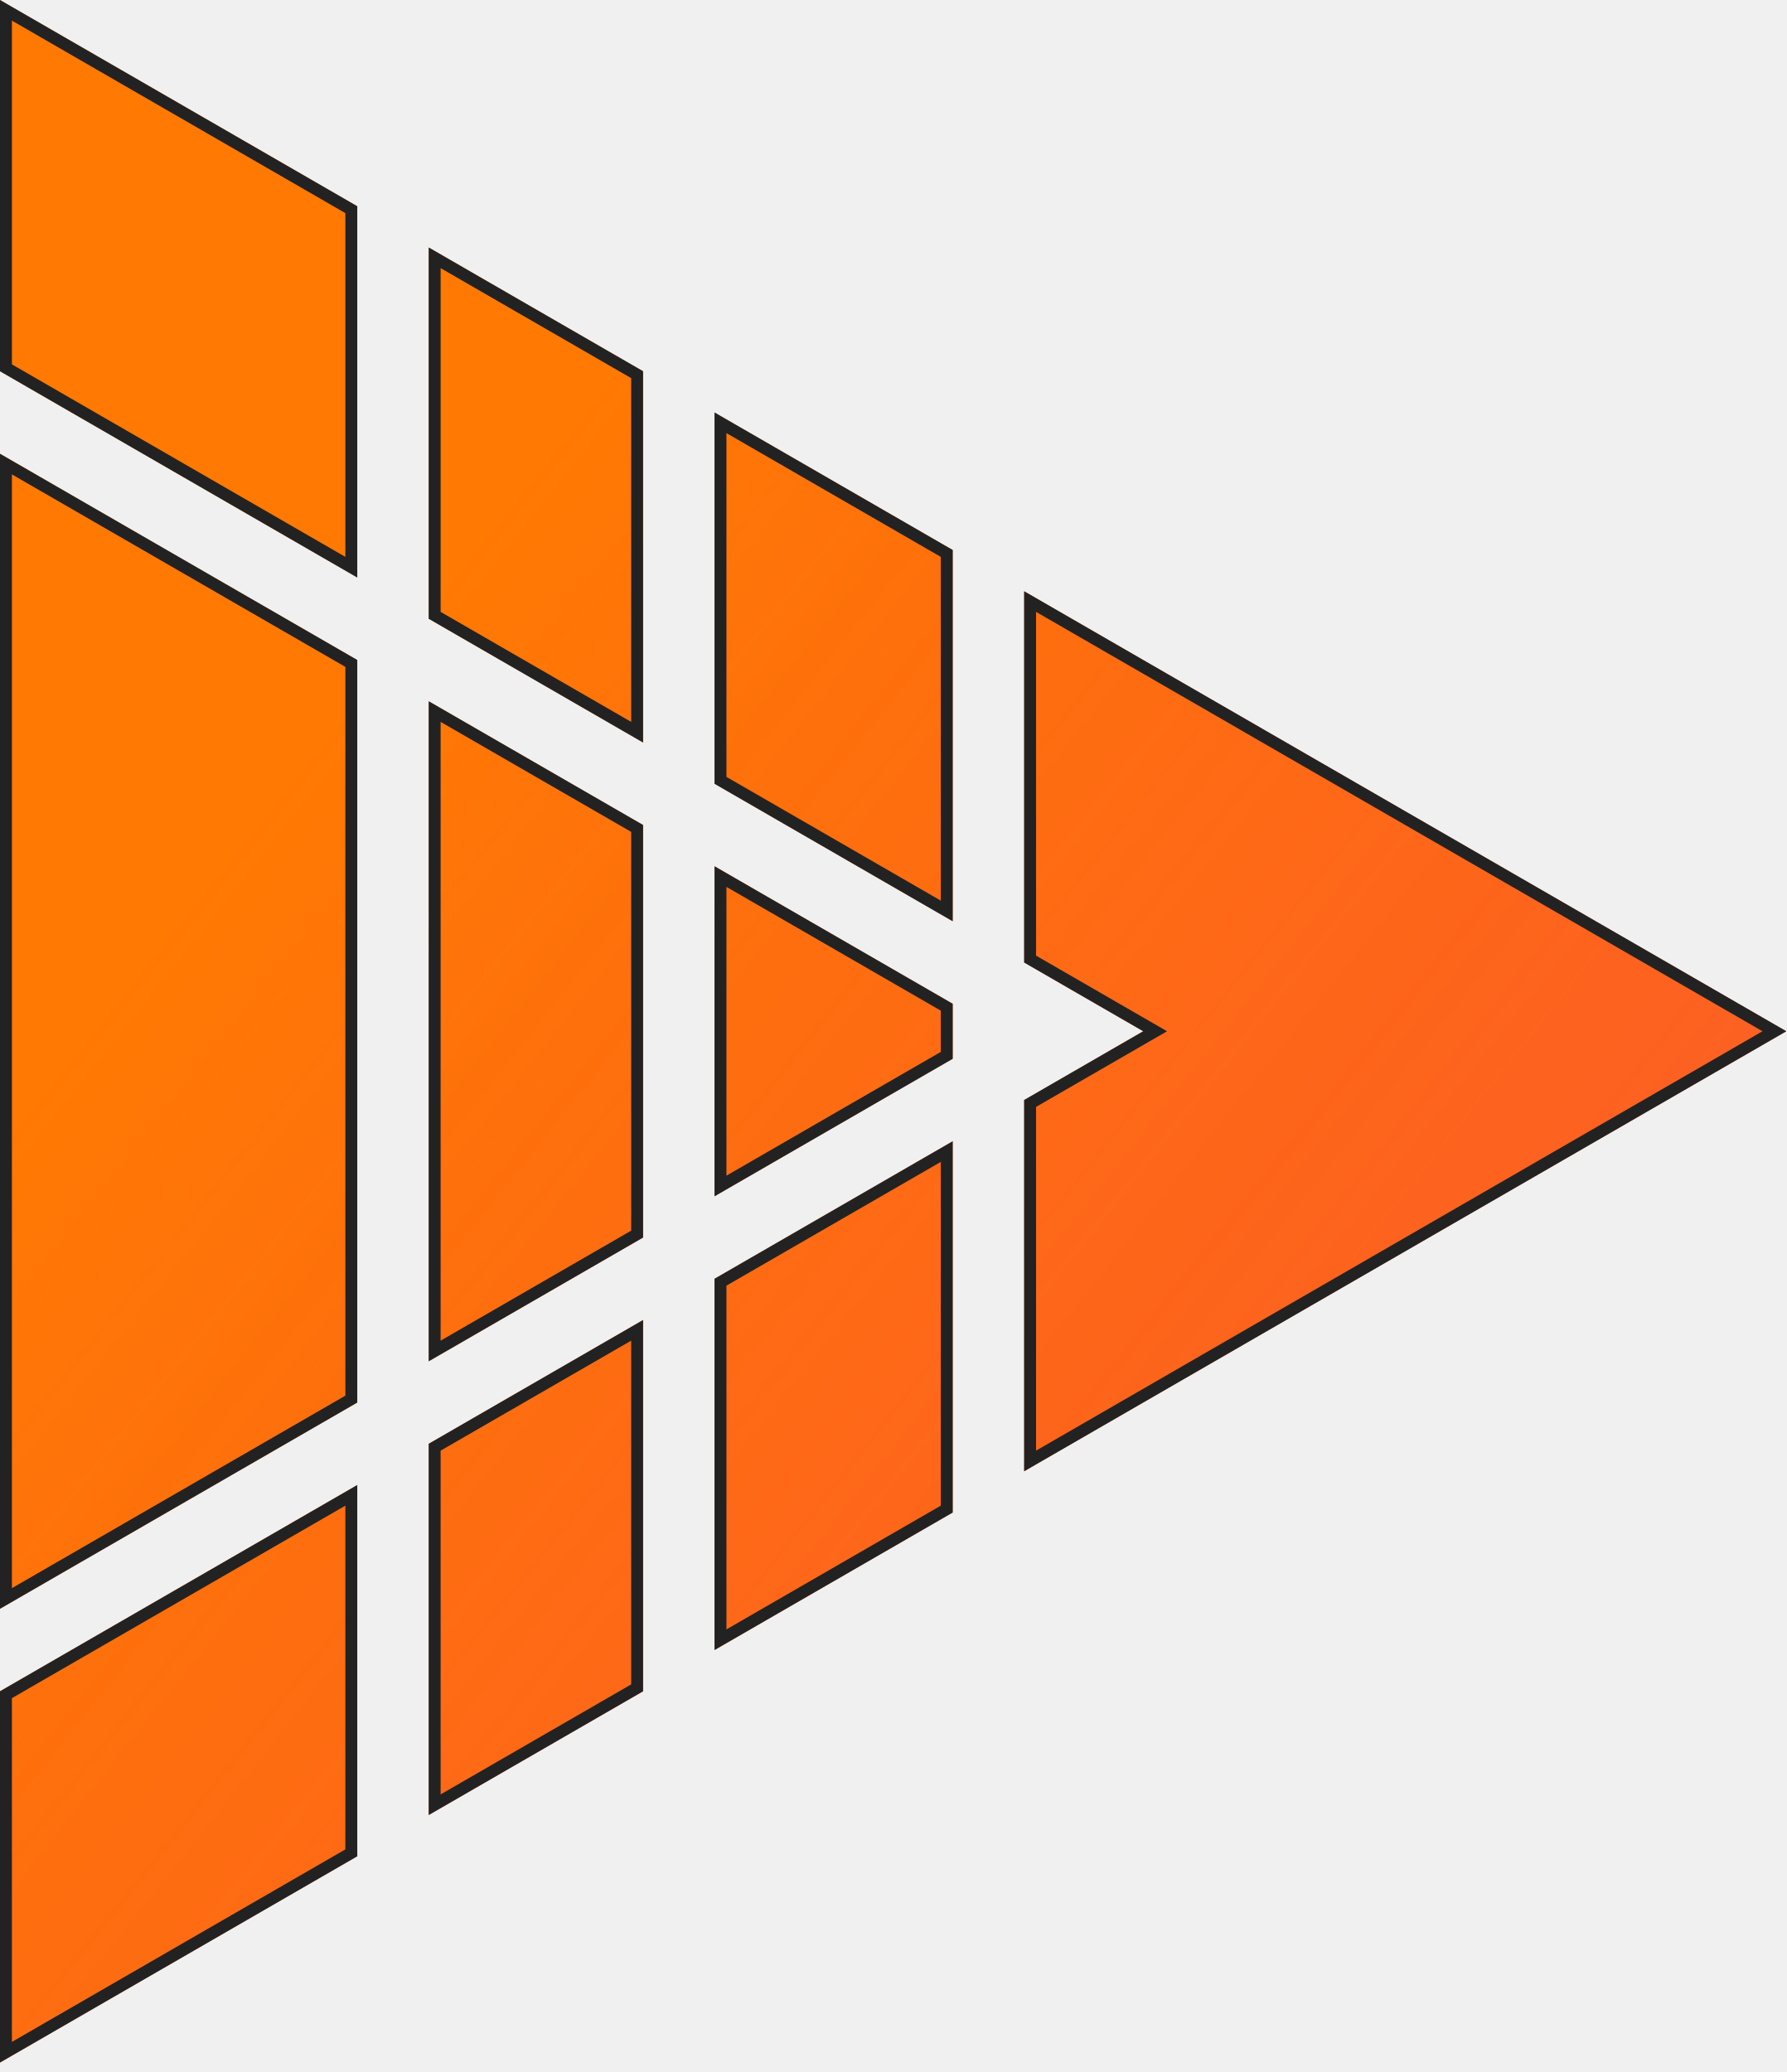
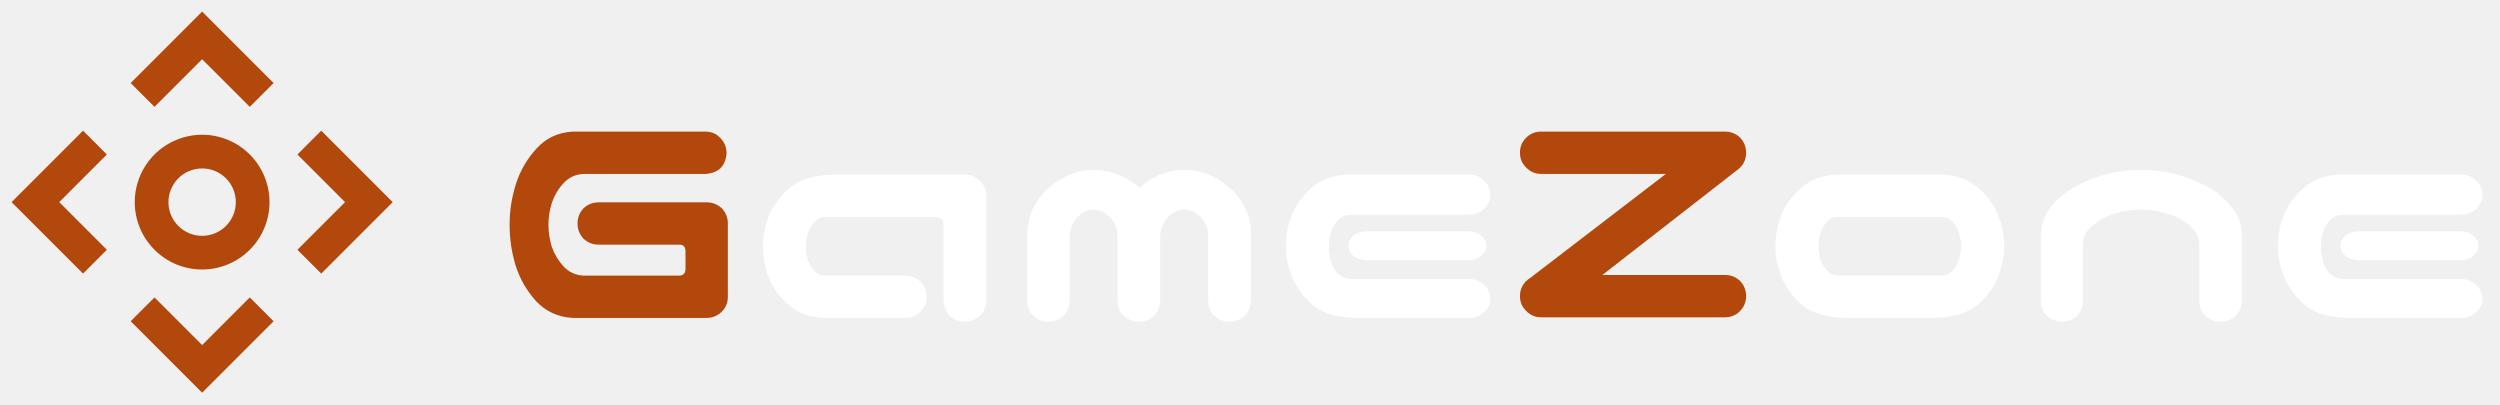
- <svg xmlns="http://www.w3.org/2000/svg" width="75" height="87" viewBox="0 0 75 87" fill="none">
-   <mask id="path-1-inside-1_106_52" fill="white">
-     <path fill-rule="evenodd" clip-rule="evenodd" d="M45 41.569L48 43.301L45 45.033L43 46.188V61.776L75 43.301L43 24.826V40.414L45 41.569ZM40 38.682V23.094L30 17.32V32.909L40 38.682ZM40 63.508V47.92L30 53.694V69.282L40 63.508ZM40 42.147V44.456L30 50.23V36.373L40 42.147ZM27 51.962V34.641L18 29.445V57.158L27 51.962ZM27 15.588V31.177L18 25.981V10.392L27 15.588ZM27 71.014V55.426L18 60.622V76.21L27 71.014ZM15 24.249V8.66L0 0V15.588L15 24.249ZM0 19.053L15 27.713V58.89L0 67.55V19.053ZM0 71.014V86.603L15 77.942V62.354L0 71.014Z" />
-   </mask>
-   <path fill-rule="evenodd" clip-rule="evenodd" d="M45 41.569L48 43.301L45 45.033L43 46.188V61.776L75 43.301L43 24.826V40.414L45 41.569ZM40 38.682V23.094L30 17.32V32.909L40 38.682ZM40 63.508V47.92L30 53.694V69.282L40 63.508ZM40 42.147V44.456L30 50.23V36.373L40 42.147ZM27 51.962V34.641L18 29.445V57.158L27 51.962ZM27 15.588V31.177L18 25.981V10.392L27 15.588ZM27 71.014V55.426L18 60.622V76.21L27 71.014ZM15 24.249V8.66L0 0V15.588L15 24.249ZM0 19.053L15 27.713V58.89L0 67.55V19.053ZM0 71.014V86.603L15 77.942V62.354L0 71.014Z" fill="url(#paint0_linear_106_52)" />
-   <path d="M48 43.301L48.25 43.734L49 43.301L48.25 42.868L48 43.301ZM43 46.188L42.75 45.755L42.5 45.899V46.188H43ZM43 61.776H42.5V62.642L43.25 62.209L43 61.776ZM75 43.301L75.25 43.734L76 43.301L75.25 42.868L75 43.301ZM43 24.826L43.25 24.393L42.5 23.96V24.826H43ZM43 40.414H42.5V40.703L42.75 40.847L43 40.414ZM40 23.094H40.5V22.805L40.25 22.661L40 23.094ZM40 38.682L39.75 39.115L40.5 39.548V38.682H40ZM30 17.32L30.25 16.887L29.5 16.454V17.32H30ZM30 32.909H29.5V33.198L29.75 33.342L30 32.909ZM40 47.92H40.5V47.054L39.75 47.487L40 47.92ZM40 63.508L40.25 63.941L40.5 63.797V63.508H40ZM30 53.694L29.75 53.261L29.5 53.405V53.694H30ZM30 69.282H29.5V70.148L30.25 69.715L30 69.282ZM40 42.147H40.5V41.858L40.25 41.714L40 42.147ZM40 44.456L40.25 44.889L40.5 44.745V44.456H40ZM30 50.23H29.5V51.096L30.25 50.663L30 50.23ZM30 36.373L30.25 35.94L29.5 35.507V36.373H30ZM27 34.641H27.5V34.352L27.25 34.208L27 34.641ZM27 51.962L27.25 52.395L27.5 52.25V51.962H27ZM18 29.445L18.25 29.012L17.5 28.579V29.445H18ZM18 57.158H17.5V58.024L18.25 57.591L18 57.158ZM27 31.177L26.75 31.61L27.5 32.043V31.177H27ZM27 15.588H27.5V15.3L27.25 15.155L27 15.588ZM18 25.981H17.5V26.269L17.75 26.414L18 25.981ZM18 10.392L18.25 9.959L17.5 9.526V10.392H18ZM27 55.426H27.5V54.56L26.75 54.993L27 55.426ZM27 71.014L27.25 71.447L27.5 71.303V71.014H27ZM18 60.622L17.75 60.189L17.5 60.333V60.622H18ZM18 76.21H17.5V77.076L18.25 76.643L18 76.21ZM15 8.66H15.5V8.372L15.25 8.227L15 8.66ZM15 24.249L14.75 24.682L15.5 25.115V24.249H15ZM0 0L0.25 -0.433L-0.5 -0.866L-0.5 0H0ZM0 15.588H-0.5V15.877L-0.25 16.021L0 15.588ZM15 27.713H15.5V27.424L15.25 27.28L15 27.713ZM0 19.053L0.25 18.619L-0.5 18.186L-0.5 19.053H0ZM15 58.89L15.25 59.323L15.5 59.178V58.89H15ZM0 67.55H-0.5V68.416L0.25 67.983L0 67.55ZM0 86.603H-0.5V87.469L0.25 87.036L0 86.603ZM0 71.014L-0.25 70.581L-0.5 70.725V71.014H0ZM15 77.942L15.25 78.375L15.5 78.231V77.942H15ZM15 62.354H15.5V61.488L14.75 61.921L15 62.354ZM48.25 42.868L45.25 41.136L44.75 42.002L47.75 43.734L48.25 42.868ZM45.25 45.466L48.25 43.734L47.75 42.868L44.75 44.6L45.25 45.466ZM43.25 46.621L45.25 45.466L44.75 44.6L42.75 45.755L43.25 46.621ZM42.5 46.188V61.776H43.5V46.188H42.5ZM74.75 42.868L42.75 61.343L43.25 62.209L75.25 43.734L74.75 42.868ZM42.75 25.259L74.75 43.734L75.25 42.868L43.25 24.393L42.75 25.259ZM42.5 24.826V40.414H43.5V24.826H42.5ZM45.25 41.136L43.25 39.981L42.75 40.847L44.75 42.002L45.25 41.136ZM39.5 23.094V38.682H40.5V23.094H39.5ZM29.75 17.753L39.75 23.527L40.25 22.661L30.25 16.887L29.75 17.753ZM30.5 32.909V17.32H29.5V32.909H30.5ZM40.25 38.249L30.25 32.476L29.75 33.342L39.75 39.115L40.25 38.249ZM39.5 47.92V63.508H40.5V47.92H39.5ZM30.25 54.127L40.25 48.353L39.75 47.487L29.75 53.261L30.25 54.127ZM30.5 69.282V53.694H29.5V69.282H30.5ZM39.75 63.075L29.75 68.849L30.25 69.715L40.25 63.941L39.75 63.075ZM39.5 42.147V44.456H40.5V42.147H39.5ZM30.25 50.663L40.25 44.889L39.75 44.023L29.75 49.797L30.25 50.663ZM29.5 36.373V50.23H30.5V36.373H29.5ZM40.25 41.714L30.25 35.94L29.75 36.806L39.75 42.58L40.25 41.714ZM26.5 34.641V51.962H27.5V34.641H26.5ZM17.75 29.878L26.75 35.074L27.25 34.208L18.25 29.012L17.75 29.878ZM18.5 57.158V29.445H17.5V57.158H18.5ZM26.75 51.529L17.75 56.725L18.25 57.591L27.25 52.395L26.75 51.529ZM27.5 31.177V15.588H26.5V31.177H27.5ZM17.75 26.414L26.75 31.61L27.25 30.744L18.25 25.548L17.75 26.414ZM17.5 10.392V25.981H18.5V10.392H17.5ZM27.25 15.155L18.25 9.959L17.75 10.825L26.75 16.021L27.25 15.155ZM26.5 55.426V71.014H27.5V55.426H26.5ZM18.25 61.055L27.25 55.859L26.75 54.993L17.75 60.189L18.25 61.055ZM18.5 76.21V60.622H17.5V76.21H18.5ZM26.75 70.581L17.75 75.777L18.25 76.643L27.25 71.447L26.75 70.581ZM14.5 8.66V24.249H15.5V8.66H14.5ZM-0.25 0.433L14.75 9.093L15.25 8.227L0.25 -0.433L-0.25 0.433ZM0.5 15.588V0H-0.5V15.588H0.5ZM15.25 23.816L0.25 15.155L-0.25 16.021L14.75 24.682L15.25 23.816ZM15.25 27.28L0.25 18.619L-0.25 19.486L14.75 28.146L15.25 27.28ZM15.5 58.89V27.713H14.5V58.89H15.5ZM0.25 67.983L15.25 59.323L14.75 58.457L-0.25 67.117L0.25 67.983ZM-0.5 19.053V67.55H0.5V19.053H-0.5ZM0.5 86.603V71.014H-0.5V86.603H0.5ZM14.75 77.509L-0.25 86.169L0.25 87.036L15.25 78.375L14.75 77.509ZM14.5 62.354V77.942H15.5V62.354H14.5ZM0.25 71.447L15.25 62.787L14.75 61.921L-0.25 70.581L0.25 71.447Z" fill="#222222" mask="url(#path-1-inside-1_106_52)" />
-   <defs>
-     <linearGradient id="paint0_linear_106_52" x1="4.5" y1="42" x2="73" y2="96.5" gradientUnits="userSpaceOnUse">
-       <stop stop-color="#FF7903" />
-       <stop offset="1" stop-color="#FF2E00" stop-opacity="0.78" />
-     </linearGradient>
-   </defs>
+ <svg xmlns="http://www.w3.org/2000/svg" width="773" height="125" viewBox="0 0 773 125" fill="none">
+   <path d="M77.229 33.036L84.599 25.672L62.5 3.573L40.401 25.677L47.771 33.041L62.5 18.307L77.229 33.036ZM25.672 84.599L33.036 77.229L18.307 62.5L33.036 47.771L25.677 40.401L3.573 62.5L25.672 84.599ZM40.401 99.328L62.5 121.427L84.599 99.328L77.229 91.963L62.5 106.693L47.771 91.963L40.401 99.328ZM91.964 47.771L106.693 62.5L91.964 77.229L99.328 84.599L121.427 62.5L99.323 40.401L91.964 47.771Z" fill="#B3480D" />
+   <path fill-rule="evenodd" clip-rule="evenodd" d="M62.5 41.666C68.025 41.666 73.325 43.861 77.231 47.768C81.138 51.675 83.333 56.974 83.333 62.5C83.333 68.025 81.138 73.324 77.231 77.231C73.325 81.138 68.025 83.333 62.5 83.333C56.975 83.333 51.676 81.138 47.769 77.231C43.862 73.324 41.667 68.025 41.667 62.5C41.667 56.974 43.862 51.675 47.769 47.768C51.676 43.861 56.975 41.666 62.5 41.666ZM62.5 52.083C65.263 52.083 67.912 53.181 69.866 55.134C71.819 57.088 72.917 59.737 72.917 62.5C72.917 65.263 71.819 67.912 69.866 69.865C67.912 71.819 65.263 72.916 62.5 72.916C59.737 72.916 57.088 71.819 55.134 69.865C53.181 67.912 52.083 65.263 52.083 62.5C52.083 59.737 53.181 57.088 55.134 55.134C57.088 53.181 59.737 52.083 62.5 52.083Z" fill="#B3480D" />
+   <path d="M177.1 40.688H218.311C220.133 40.753 221.631 41.436 222.803 42.738C224.04 44.04 224.658 45.603 224.658 47.426C224.333 51.332 222.217 53.448 218.311 53.773H180.42C177.946 53.904 175.895 54.848 174.268 56.605C172.64 58.363 171.436 60.382 170.654 62.66C169.938 64.874 169.58 67.152 169.58 69.496C169.58 71.84 169.938 74.151 170.654 76.43C171.436 78.643 172.64 80.629 174.268 82.387C175.895 84.144 177.946 85.088 180.42 85.219H210.107C211.279 85.154 211.898 84.503 211.963 83.266V77.602C211.898 76.299 211.279 75.648 210.107 75.648H185.107C183.285 75.648 181.722 75.03 180.42 73.793C179.183 72.491 178.564 70.928 178.564 69.106C178.564 67.283 179.183 65.72 180.42 64.418C181.722 63.181 183.285 62.562 185.107 62.562H218.506C220.329 62.562 221.891 63.181 223.193 64.418C224.365 65.655 224.984 67.152 225.049 68.91V69.106V91.957C224.984 93.715 224.365 95.18 223.193 96.352C221.956 97.588 220.459 98.24 218.701 98.305H177.1C172.542 98.044 168.766 96.319 165.771 93.129C162.842 89.874 160.726 86.195 159.424 82.094C158.187 77.992 157.568 73.793 157.568 69.496C157.568 65.199 158.219 61 159.521 56.898C160.824 52.797 162.939 49.151 165.869 45.961C168.799 42.706 172.542 40.948 177.1 40.688ZM469.971 47.23C469.971 45.408 470.589 43.878 471.826 42.641C473.128 41.339 474.691 40.688 476.514 40.688H533.35C535.173 40.688 536.735 41.306 538.037 42.543C539.274 43.845 539.893 45.408 539.893 47.23C539.893 49.053 539.274 50.583 538.037 51.82C537.646 52.211 537.256 52.536 536.865 52.797L495.459 85.023H533.35C535.173 85.023 536.735 85.642 538.037 86.879C539.274 88.181 539.893 89.743 539.893 91.566C539.893 93.389 539.242 94.952 537.939 96.254C536.702 97.491 535.173 98.109 533.35 98.109H476.514C474.691 98.109 473.161 97.458 471.924 96.156C470.622 94.919 469.971 93.389 469.971 91.566C469.971 89.874 470.524 88.409 471.631 87.172H471.533L471.924 86.879C472.314 86.488 472.738 86.163 473.193 85.902L515.088 53.773H476.514C474.691 53.773 473.161 53.122 471.924 51.82C470.622 50.583 469.971 49.053 469.971 47.23Z" fill="#B3480D" />
+   <path d="M291.748 93.129V69.594C291.748 67.966 290.902 67.12 289.209 67.055H255.029C253.792 67.12 252.718 67.673 251.807 68.715C250.895 69.691 250.212 70.863 249.756 72.231C249.365 73.533 249.17 74.867 249.17 76.234C249.17 77.537 249.365 78.871 249.756 80.238C250.212 81.54 250.895 82.712 251.807 83.754C252.718 84.731 253.792 85.219 255.029 85.219H280.029C281.852 85.219 283.382 85.87 284.619 87.172C285.921 88.409 286.572 89.939 286.572 91.762C286.572 93.585 285.921 95.115 284.619 96.352C283.382 97.654 281.852 98.305 280.029 98.305H255.42C250.863 98.24 247.087 96.97 244.092 94.496C241.162 91.957 239.046 89.125 237.744 86C236.507 82.81 235.889 79.522 235.889 76.137C235.889 72.882 236.54 69.691 237.842 66.566C239.144 63.376 241.26 60.544 244.189 58.07C247.119 55.531 251.449 54.164 257.178 53.969H298.193C300.016 53.969 301.579 54.587 302.881 55.824C304.183 56.996 304.867 58.493 304.932 60.316V93.129C304.932 94.952 304.248 96.482 302.881 97.719C301.579 98.891 300.016 99.477 298.193 99.477C294.287 99.151 292.139 97.035 291.748 93.129ZM338.232 52.504C340.511 52.504 342.725 52.895 344.873 53.676C347.087 54.457 349.202 55.596 351.221 57.094C351.546 57.419 351.904 57.745 352.295 58.07C352.62 57.745 352.979 57.419 353.369 57.094C355.387 55.596 357.471 54.457 359.619 53.676C361.833 52.895 364.046 52.504 366.26 52.504C368.538 52.504 370.752 52.895 372.9 53.676C375.114 54.457 377.197 55.629 379.15 57.191C381.169 58.689 382.926 60.707 384.424 63.246C385.986 65.785 386.768 68.812 386.768 72.328V93.129C386.377 97.035 384.229 99.151 380.322 99.477C378.499 99.477 376.904 98.891 375.537 97.719C374.235 96.482 373.584 94.952 373.584 93.129V73.109C373.584 71.547 373.291 70.245 372.705 69.203C372.119 68.096 371.468 67.25 370.752 66.664C370.036 66.013 369.287 65.557 368.506 65.297C367.725 64.971 366.943 64.809 366.162 64.809C365.381 64.809 364.6 64.971 363.818 65.297C363.102 65.557 362.386 66.013 361.67 66.664C360.954 67.25 360.303 68.096 359.717 69.203C359.131 70.245 358.805 71.547 358.74 73.109V93.129C358.35 97.035 356.201 99.151 352.295 99.477C350.472 99.477 348.877 98.891 347.51 97.719C346.208 96.482 345.557 94.952 345.557 93.129V73.109C345.557 71.547 345.264 70.245 344.678 69.203C344.092 68.096 343.441 67.25 342.725 66.664C342.008 66.013 341.26 65.557 340.479 65.297C339.697 64.971 338.916 64.809 338.135 64.809C337.354 64.809 336.572 64.971 335.791 65.297C335.075 65.557 334.359 66.013 333.643 66.664C332.926 67.25 332.275 68.096 331.689 69.203C331.104 70.245 330.778 71.547 330.713 73.109V93.129C330.387 97.035 328.271 99.151 324.365 99.477C322.542 99.477 320.947 98.891 319.58 97.719C318.278 96.482 317.627 94.952 317.627 93.129V72.328C317.757 68.812 318.571 65.785 320.068 63.246C321.566 60.707 323.324 58.689 325.342 57.191C327.36 55.629 329.443 54.457 331.592 53.676C333.805 52.895 336.019 52.504 338.232 52.504ZM418.896 98.305C413.167 98.109 408.838 96.775 405.908 94.301C402.979 91.762 400.863 88.93 399.561 85.805C398.258 82.615 397.607 79.392 397.607 76.137C397.607 72.751 398.226 69.496 399.463 66.371C400.765 63.181 402.881 60.349 405.811 57.875C408.805 55.336 412.581 54.034 417.139 53.969H454.248C456.071 53.969 457.601 54.587 458.838 55.824C460.14 56.996 460.791 58.428 460.791 60.121C460.791 61.879 460.14 63.376 458.838 64.613C457.601 65.785 456.071 66.371 454.248 66.371H417.725C416.292 66.371 415.023 66.859 413.916 67.836C412.874 68.812 412.093 70.082 411.572 71.644C411.117 73.207 410.889 74.737 410.889 76.234C410.889 77.862 411.117 79.457 411.572 81.019C412.093 82.582 412.874 83.852 413.916 84.828C415.023 85.74 416.292 86.228 417.725 86.293H454.248C456.071 86.293 457.601 86.879 458.838 88.051C460.14 89.223 460.791 90.622 460.791 92.25C460.791 93.943 460.14 95.375 458.838 96.547C457.601 97.719 456.071 98.305 454.248 98.305H418.896ZM459.619 75.941C459.619 77.178 459.066 78.253 457.959 79.164C456.982 80.01 455.745 80.434 454.248 80.434H422.314C420.817 80.434 419.548 80.01 418.506 79.164C417.464 78.253 416.943 77.178 416.943 75.941C416.943 74.769 417.464 73.728 418.506 72.816C419.548 71.97 420.817 71.547 422.314 71.547H454.248C455.745 71.547 457.015 72.003 458.057 72.914C459.098 73.76 459.619 74.769 459.619 75.941ZM570.264 98.305C564.535 98.109 560.205 96.775 557.275 94.301C554.346 91.762 552.23 88.93 550.928 85.805C549.626 82.615 548.975 79.392 548.975 76.137C548.975 72.751 549.593 69.496 550.83 66.371C552.132 63.181 554.248 60.349 557.178 57.875C560.173 55.336 563.949 54.034 568.506 53.969H600.146C604.704 54.034 608.447 55.336 611.377 57.875C614.372 60.349 616.488 63.181 617.725 66.371C619.027 69.496 619.678 72.751 619.678 76.137C619.678 79.392 619.027 82.615 617.725 85.805C616.423 88.93 614.307 91.762 611.377 94.301C608.447 96.775 604.118 98.109 598.389 98.305H570.264ZM568.115 67.055C566.878 67.055 565.804 67.576 564.893 68.617C563.981 69.594 563.298 70.766 562.842 72.133C562.451 73.435 562.256 74.737 562.256 76.039C562.256 77.406 562.451 78.773 562.842 80.141C563.298 81.443 563.981 82.615 564.893 83.656C565.804 84.633 566.878 85.154 568.115 85.219H600.537C601.774 85.154 602.848 84.633 603.76 83.656C604.671 82.615 605.322 81.443 605.713 80.141C606.169 78.773 606.396 77.406 606.396 76.039C606.396 74.737 606.169 73.435 605.713 72.133C605.322 70.766 604.671 69.594 603.76 68.617C602.848 67.576 601.774 67.055 600.537 67.055H568.115ZM662.061 52.504C665.446 52.504 668.766 52.895 672.021 53.676C675.342 54.457 678.499 55.629 681.494 57.191C684.489 58.689 687.126 60.707 689.404 63.246C691.748 65.785 693.018 68.812 693.213 72.328V76.43V93.129C692.822 97.035 690.674 99.151 686.768 99.477C684.945 99.477 683.35 98.891 681.982 97.719C680.68 96.482 680.029 94.952 680.029 93.129V88.832V75.356C679.899 73.337 679.118 71.677 677.686 70.375C676.318 69.008 674.756 67.934 672.998 67.152C671.305 66.371 669.515 65.785 667.627 65.394C665.804 65.004 663.949 64.809 662.061 64.809C660.173 64.809 658.285 65.004 656.396 65.394C654.574 65.785 652.783 66.371 651.025 67.152C649.333 67.934 647.77 69.008 646.338 70.375C644.971 71.677 644.222 73.337 644.092 75.356V88.832V93.129C643.766 97.035 641.65 99.151 637.744 99.477C635.921 99.477 634.326 98.891 632.959 97.719C631.657 96.482 631.006 94.952 631.006 93.129V76.43V72.328C631.201 68.812 632.438 65.785 634.717 63.246C636.995 60.707 639.632 58.689 642.627 57.191C645.622 55.629 648.747 54.457 652.002 53.676C655.322 52.895 658.675 52.504 662.061 52.504ZM725.635 98.305C719.906 98.109 715.576 96.775 712.646 94.301C709.717 91.762 707.601 88.93 706.299 85.805C704.997 82.615 704.346 79.392 704.346 76.137C704.346 72.751 704.964 69.496 706.201 66.371C707.503 63.181 709.619 60.349 712.549 57.875C715.544 55.336 719.32 54.034 723.877 53.969H760.986C762.809 53.969 764.339 54.587 765.576 55.824C766.878 56.996 767.529 58.428 767.529 60.121C767.529 61.879 766.878 63.376 765.576 64.613C764.339 65.785 762.809 66.371 760.986 66.371H724.463C723.031 66.371 721.761 66.859 720.654 67.836C719.613 68.812 718.831 70.082 718.311 71.644C717.855 73.207 717.627 74.737 717.627 76.234C717.627 77.862 717.855 79.457 718.311 81.019C718.831 82.582 719.613 83.852 720.654 84.828C721.761 85.74 723.031 86.228 724.463 86.293H760.986C762.809 86.293 764.339 86.879 765.576 88.051C766.878 89.223 767.529 90.622 767.529 92.25C767.529 93.943 766.878 95.375 765.576 96.547C764.339 97.719 762.809 98.305 760.986 98.305H725.635ZM766.357 75.941C766.357 77.178 765.804 78.253 764.697 79.164C763.721 80.01 762.484 80.434 760.986 80.434H729.053C727.555 80.434 726.286 80.01 725.244 79.164C724.202 78.253 723.682 77.178 723.682 75.941C723.682 74.769 724.202 73.728 725.244 72.816C726.286 71.97 727.555 71.547 729.053 71.547H760.986C762.484 71.547 763.753 72.003 764.795 72.914C765.837 73.76 766.357 74.769 766.357 75.941Z" fill="white" />
</svg>
